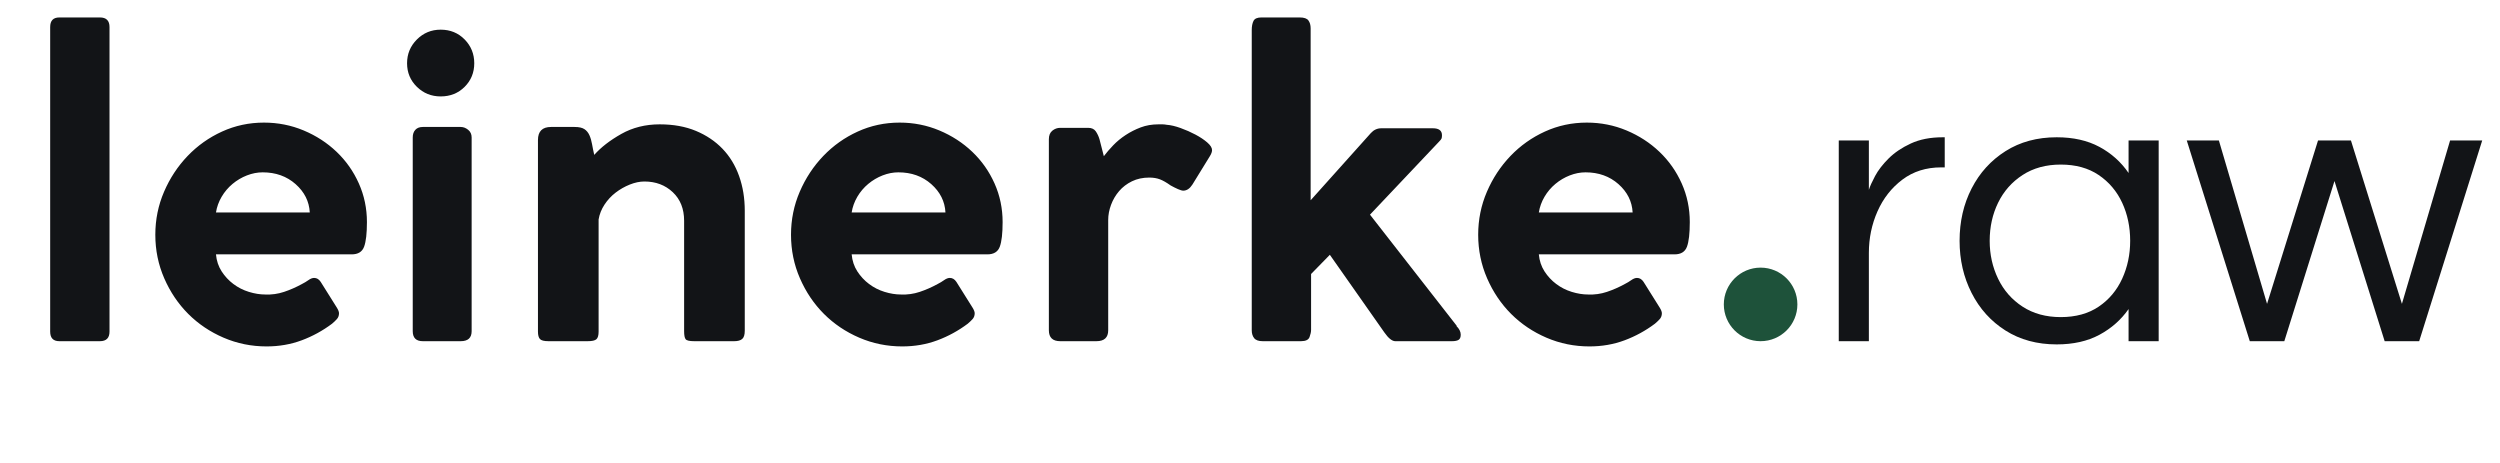
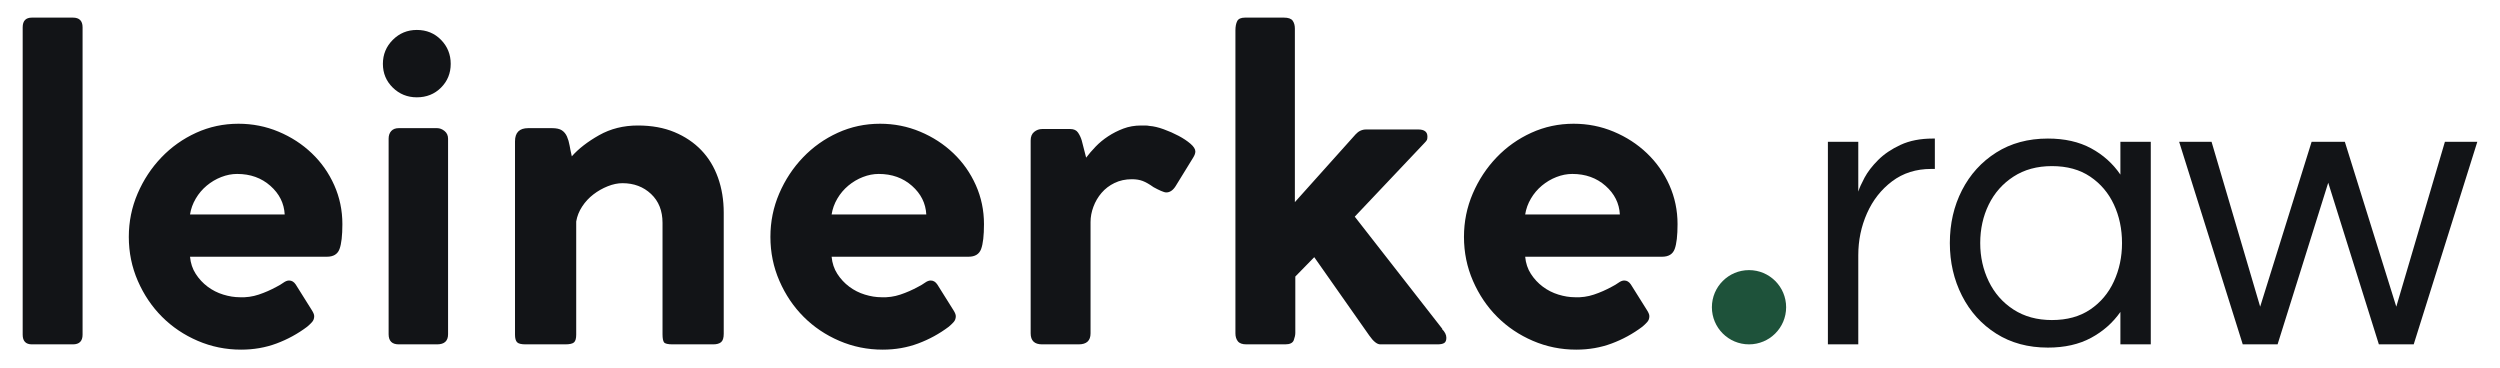
- <svg xmlns="http://www.w3.org/2000/svg" viewBox="0 0 573 106" width="573" height="106">
-   <path d="M11.5 76.0V6.2Q11.5 4.0 13.6 4.0H22.9Q25.1 4.0 25.1 6.2V76.0Q25.1 78.2 22.9 78.2H13.6Q11.5 78.2 11.5 76.0Z M60.8 67.5Q63.0 67.6 65.1 66.9Q67.2 66.2 69.2 65.1Q70.0 64.7 70.7 64.2Q71.4 63.7 72.0 63.7Q72.9 63.7 73.5 64.6L77.2 70.5Q77.7 71.3 77.7 71.8Q77.7 72.6 77.2 73.15Q76.7 73.7 76.1 74.2Q72.9 76.6 69.15 78.0Q65.4 79.4 61.1 79.4Q55.9 79.4 51.25 77.4Q46.6 75.4 43.15 71.95Q39.7 68.5 37.65 63.8Q35.6 59.1 35.6 53.8Q35.6 48.6 37.6 43.95Q39.6 39.3 43.0 35.75Q46.4 32.2 50.9 30.15Q55.4 28.1 60.5 28.1Q65.3 28.1 69.6 29.9Q73.9 31.7 77.15 34.8Q80.4 37.9 82.25 42.05Q84.1 46.2 84.1 50.9Q84.1 54.8 83.45 56.55Q82.8 58.3 80.6 58.3H49.5Q49.7 60.5 50.8 62.2Q51.9 63.9 53.5 65.1Q55.1 66.3 57.05 66.9Q59.0 67.5 60.8 67.5ZM49.5 48.7H71.0Q70.8 44.9 67.75 42.2Q64.7 39.5 60.2 39.5Q58.4 39.5 56.6 40.2Q54.8 40.9 53.3 42.15Q51.8 43.4 50.8 45.1Q49.8 46.8 49.5 48.7Z M108.1 31.5V75.9Q108.1 78.2 105.6 78.2H96.9Q94.6 78.2 94.6 75.9V31.5Q94.6 30.4 95.2 29.75Q95.8 29.1 96.9 29.1H105.6Q106.5 29.1 107.3 29.75Q108.1 30.4 108.1 31.5ZM93.3 14.5Q93.3 11.3 95.55 9.05Q97.8 6.8 101.0 6.8Q104.3 6.8 106.5 9.05Q108.7 11.3 108.7 14.5Q108.7 17.7 106.5 19.9Q104.3 22.1 101.0 22.1Q97.8 22.1 95.55 19.9Q93.3 17.7 93.3 14.5Z M131.7 29.1Q133.2 29.1 133.95 29.6Q134.7 30.1 135.1 31.0Q135.5 31.9 135.7 33.05Q135.9 34.2 136.2 35.5Q138.5 32.9 142.4 30.7Q146.3 28.5 151.2 28.5Q155.9 28.5 159.5 30.0Q163.1 31.5 165.6 34.1Q168.1 36.7 169.4 40.35Q170.7 44.0 170.7 48.3V75.8Q170.7 77.2 170.1 77.7Q169.5 78.2 168.3 78.2H159.1Q157.5 78.2 157.15 77.75Q156.8 77.3 156.8 75.9V50.6Q156.8 46.5 154.2 44.05Q151.6 41.6 147.7 41.6Q146.1 41.6 144.35 42.3Q142.6 43.0 141.1 44.15Q139.6 45.3 138.55 46.9Q137.5 48.5 137.2 50.3V76.0Q137.2 77.3 136.7 77.75Q136.2 78.2 134.7 78.2H125.7Q124.2 78.2 123.75 77.7Q123.3 77.2 123.3 76.0V32.1Q123.3 29.1 126.3 29.1Z M206.5 67.5Q208.7 67.6 210.8 66.9Q212.9 66.2 214.9 65.1Q215.7 64.7 216.4 64.2Q217.1 63.7 217.7 63.7Q218.6 63.7 219.2 64.6L222.9 70.5Q223.4 71.3 223.4 71.8Q223.4 72.6 222.9 73.15Q222.4 73.7 221.8 74.2Q218.6 76.6 214.85 78.0Q211.1 79.4 206.8 79.4Q201.6 79.4 196.95 77.4Q192.3 75.4 188.85 71.95Q185.4 68.5 183.35 63.8Q181.3 59.1 181.3 53.8Q181.3 48.6 183.3 43.95Q185.3 39.3 188.7 35.75Q192.1 32.2 196.6 30.15Q201.1 28.1 206.2 28.1Q211.0 28.1 215.3 29.9Q219.6 31.7 222.85 34.8Q226.1 37.9 227.95 42.05Q229.8 46.2 229.8 50.9Q229.8 54.8 229.15 56.55Q228.5 58.3 226.3 58.3H195.2Q195.4 60.5 196.5 62.2Q197.6 63.9 199.2 65.1Q200.8 66.3 202.75 66.9Q204.7 67.5 206.5 67.5ZM195.2 48.7H216.7Q216.5 44.9 213.45 42.2Q210.4 39.5 205.9 39.5Q204.1 39.5 202.3 40.2Q200.5 40.9 199.0 42.15Q197.5 43.4 196.5 45.1Q195.5 46.8 195.2 48.7Z M252 31.9Q252.1 32.4 252.5 33.85Q252.9 35.3 253 35.8Q253.9 34.6 255.15 33.3Q256.4 32.0 258.0 30.95Q259.6 29.9 261.45 29.2Q263.3 28.5 265.5 28.5Q266.0 28.5 266.45 28.5Q266.9 28.5 267.4 28.6Q268.8 28.7 270.6 29.35Q272.4 30.0 274.0 30.85Q275.6 31.7 276.7 32.65Q277.8 33.6 277.8 34.4Q277.8 35.0 277.3 35.8L273.3 42.3Q272.4 43.7 271.2 43.7Q270.8 43.7 270.0 43.35Q269.2 43.0 268.3 42.5Q266.9 41.5 265.85 41.1Q264.8 40.7 263.4 40.7Q261.2 40.7 259.45 41.55Q257.7 42.4 256.5 43.8Q255.3 45.2 254.65 46.95Q254 48.7 254 50.4V75.7Q254 78.2 251.3 78.2H243Q240.4 78.2 240.4 75.7V31.9Q240.4 30.6 241.2 29.95Q242 29.3 243 29.3H249.4Q250.6 29.3 251.15 30.1Q251.7 30.9 252 31.9Z M286.9 6.9Q286.9 5.6 287.3 4.8Q287.7 4.0 289.1 4.0H297.9Q299.4 4.0 299.9 4.7Q300.4 5.4 300.4 6.5V45.9L314.2 30.5Q315.2 29.4 316.6 29.4H328.4Q330.5 29.4 330.5 31.0Q330.5 31.5 330.4 31.75Q330.3 32.0 329.8 32.5L314.0 49.2L333.9 74.7H333.8Q334.8 75.7 334.8 76.7Q334.8 77.6 334.3 77.9Q333.8 78.2 332.8 78.2H319.8Q318.7 78.2 317.3 76.2L304.8 58.4L300.5 62.8V75.6Q300.5 76.3 300.15 77.25Q299.8 78.2 298.2 78.2H289.4Q288.0 78.2 287.45 77.5Q286.9 76.8 286.9 75.7Z M364.0 67.5Q366.2 67.6 368.3 66.9Q370.4 66.2 372.4 65.1Q373.2 64.7 373.9 64.2Q374.6 63.7 375.2 63.7Q376.1 63.7 376.7 64.6L380.4 70.5Q380.9 71.3 380.9 71.8Q380.9 72.6 380.4 73.15Q379.9 73.7 379.3 74.2Q376.1 76.6 372.35 78.0Q368.6 79.4 364.3 79.4Q359.1 79.4 354.45 77.4Q349.8 75.4 346.35 71.95Q342.9 68.5 340.85 63.8Q338.8 59.1 338.8 53.8Q338.8 48.6 340.8 43.95Q342.8 39.3 346.2 35.75Q349.6 32.2 354.1 30.15Q358.6 28.1 363.7 28.1Q368.5 28.1 372.8 29.9Q377.1 31.7 380.35 34.8Q383.6 37.9 385.45 42.05Q387.3 46.2 387.3 50.9Q387.3 54.8 386.65 56.55Q386.0 58.3 383.8 58.3H352.7Q352.9 60.5 354.0 62.2Q355.1 63.9 356.7 65.1Q358.3 66.3 360.25 66.9Q362.2 67.5 364.0 67.5ZM352.7 48.7H374.2Q374.0 44.9 370.95 42.2Q367.9 39.5 363.4 39.5Q361.6 39.5 359.8 40.2Q358.0 40.9 356.5 42.15Q355.0 43.4 354.0 45.1Q353.0 46.8 352.7 48.7Z" fill="#121417" />
-   <circle cx="403.53" cy="69.77" r="8.43" fill="#1E523A" />
-   <path d="M421.444 78.2V32.2H428.344V43.516Q428.712 42.32 429.77 40.342Q430.828 38.364 432.852 36.34Q434.876 34.316 437.958 32.89Q441.04 31.464 445.272 31.464H445.732V38.364H444.904Q439.752 38.364 436.026 41.17Q432.3 43.976 430.322 48.438Q428.344 52.9 428.344 57.96V78.2Z M471.4 78.936Q464.684 78.936 459.67 75.762Q454.656 72.588 451.896 67.16Q449.136 61.732 449.136 55.2Q449.136 48.576 451.896 43.194Q454.656 37.812 459.67 34.638Q464.684 31.464 471.4 31.464Q477.104 31.464 481.198 33.672Q485.292 35.88 487.868 39.652V32.2H494.768V78.2H487.868V70.84Q485.292 74.52 481.198 76.728Q477.104 78.936 471.4 78.936ZM472.32 72.68Q477.472 72.68 481.014 70.288Q484.556 67.896 486.396 63.894Q488.236 59.892 488.236 55.2Q488.236 50.416 486.396 46.46Q484.556 42.504 481.014 40.112Q477.472 37.72 472.32 37.72Q467.26 37.72 463.58 40.112Q459.9 42.504 457.968 46.46Q456.036 50.416 456.036 55.2Q456.036 59.892 457.968 63.894Q459.9 67.896 463.58 70.288Q467.26 72.68 472.32 72.68Z M515.652 78.2 501.208 32.2H508.568L519.608 69.644L531.292 32.2H538.836L550.52 69.644L561.56 32.2H568.92L554.476 78.2H546.564L535.064 41.492L523.564 78.2Z" fill="#121417" />
+ <svg xmlns="http://www.w3.org/2000/svg" viewBox="0 0 565.42 83.40" width="565" height="83">
+   <path d="M4.0 76.0V6.2Q4.0 4.0 6.1 4.0H15.4Q17.6 4.0 17.6 6.2V76.0Q17.6 78.2 15.4 78.2H6.1Q4.0 78.2 4.0 76.0Z M53.3 67.5Q55.5 67.6 57.6 66.9Q59.7 66.2 61.7 65.1Q62.5 64.7 63.2 64.2Q63.9 63.7 64.5 63.7Q65.4 63.7 66.0 64.6L69.7 70.5Q70.2 71.3 70.2 71.8Q70.2 72.6 69.7 73.15Q69.2 73.7 68.6 74.2Q65.4 76.6 61.65 78.0Q57.9 79.4 53.6 79.4Q48.4 79.4 43.75 77.4Q39.1 75.4 35.65 71.95Q32.2 68.5 30.15 63.8Q28.1 59.1 28.1 53.8Q28.1 48.6 30.1 43.95Q32.1 39.3 35.5 35.75Q38.9 32.2 43.4 30.15Q47.9 28.1 53.0 28.1Q57.8 28.1 62.1 29.9Q66.4 31.7 69.65 34.8Q72.9 37.9 74.75 42.05Q76.6 46.2 76.6 50.9Q76.6 54.8 75.95 56.55Q75.3 58.3 73.1 58.3H42.0Q42.2 60.5 43.3 62.2Q44.4 63.9 46 65.1Q47.6 66.3 49.55 66.9Q51.5 67.5 53.3 67.5ZM42.0 48.7H63.5Q63.3 44.9 60.25 42.2Q57.2 39.5 52.7 39.5Q50.9 39.5 49.1 40.2Q47.3 40.9 45.8 42.15Q44.3 43.4 43.3 45.1Q42.3 46.8 42.0 48.7Z M100.6 31.5V75.9Q100.6 78.2 98.1 78.2H89.4Q87.1 78.2 87.1 75.9V31.5Q87.1 30.4 87.7 29.75Q88.3 29.1 89.4 29.1H98.1Q99.0 29.1 99.8 29.75Q100.6 30.4 100.6 31.5ZM85.8 14.5Q85.8 11.3 88.05 9.05Q90.3 6.8 93.5 6.8Q96.8 6.8 99.0 9.05Q101.2 11.3 101.2 14.5Q101.2 17.7 99.0 19.9Q96.8 22.1 93.5 22.1Q90.3 22.1 88.05 19.9Q85.8 17.7 85.8 14.5Z M124.2 29.1Q125.7 29.1 126.45 29.6Q127.2 30.1 127.6 31.0Q128.0 31.9 128.2 33.05Q128.4 34.2 128.7 35.5Q131.0 32.9 134.9 30.7Q138.8 28.5 143.7 28.5Q148.4 28.5 152.0 30.0Q155.6 31.5 158.1 34.1Q160.6 36.7 161.9 40.35Q163.2 44.0 163.2 48.3V75.8Q163.2 77.2 162.6 77.7Q162.0 78.2 160.8 78.2H151.6Q150.0 78.2 149.65 77.75Q149.3 77.3 149.3 75.9V50.6Q149.3 46.5 146.7 44.05Q144.1 41.6 140.2 41.6Q138.6 41.6 136.85 42.3Q135.1 43.0 133.6 44.15Q132.1 45.3 131.05 46.9Q130.0 48.5 129.7 50.3V76.0Q129.7 77.3 129.2 77.75Q128.7 78.2 127.2 78.2H118.2Q116.7 78.2 116.25 77.7Q115.8 77.2 115.8 76.0V32.1Q115.8 29.1 118.8 29.1Z M199.0 67.5Q201.2 67.6 203.3 66.9Q205.4 66.2 207.4 65.1Q208.2 64.7 208.9 64.2Q209.6 63.7 210.2 63.7Q211.1 63.7 211.7 64.6L215.4 70.5Q215.9 71.3 215.9 71.8Q215.9 72.6 215.4 73.15Q214.9 73.7 214.3 74.2Q211.1 76.6 207.35 78.0Q203.6 79.4 199.3 79.4Q194.1 79.4 189.45 77.4Q184.8 75.4 181.35 71.95Q177.9 68.5 175.85 63.8Q173.8 59.1 173.8 53.8Q173.8 48.6 175.8 43.95Q177.8 39.3 181.2 35.75Q184.6 32.2 189.1 30.15Q193.6 28.1 198.7 28.1Q203.5 28.1 207.8 29.9Q212.1 31.7 215.35 34.8Q218.6 37.9 220.45 42.05Q222.3 46.2 222.3 50.9Q222.3 54.8 221.65 56.55Q221.0 58.3 218.8 58.3H187.7Q187.9 60.5 189.0 62.2Q190.1 63.9 191.7 65.1Q193.3 66.3 195.25 66.9Q197.2 67.5 199.0 67.5ZM187.7 48.7H209.2Q209.0 44.9 205.95 42.2Q202.9 39.5 198.4 39.5Q196.6 39.5 194.8 40.2Q193.0 40.9 191.5 42.15Q190.0 43.4 189.0 45.1Q188.0 46.8 187.7 48.7Z M244.5 31.9Q244.6 32.4 245 33.85Q245.4 35.3 245.5 35.8Q246.4 34.6 247.65 33.3Q248.9 32.0 250.5 30.95Q252.1 29.9 253.95 29.2Q255.8 28.5 258.0 28.5Q258.5 28.5 258.95 28.5Q259.4 28.5 259.9 28.6Q261.3 28.7 263.1 29.35Q264.9 30.0 266.5 30.85Q268.1 31.7 269.2 32.65Q270.3 33.6 270.3 34.4Q270.3 35.0 269.8 35.8L265.8 42.3Q264.9 43.7 263.7 43.7Q263.3 43.7 262.5 43.35Q261.7 43.0 260.8 42.5Q259.4 41.5 258.35 41.1Q257.3 40.7 255.9 40.7Q253.7 40.7 251.95 41.55Q250.2 42.4 249.0 43.8Q247.8 45.2 247.15 46.95Q246.5 48.7 246.5 50.4V75.7Q246.5 78.2 243.8 78.2H235.5Q232.9 78.2 232.9 75.7V31.9Q232.9 30.6 233.7 29.95Q234.5 29.3 235.5 29.3H241.9Q243.1 29.3 243.65 30.1Q244.2 30.9 244.5 31.9Z M279.4 6.9Q279.4 5.6 279.8 4.8Q280.2 4.0 281.6 4.0H290.4Q291.9 4.0 292.4 4.7Q292.9 5.4 292.9 6.5V45.9L306.7 30.5Q307.7 29.4 309.1 29.4H320.9Q323.0 29.4 323.0 31.0Q323.0 31.5 322.9 31.75Q322.8 32.0 322.3 32.5L306.5 49.2L326.4 74.7H326.3Q327.3 75.7 327.3 76.7Q327.3 77.6 326.8 77.9Q326.3 78.2 325.3 78.2H312.3Q311.2 78.2 309.8 76.2L297.3 58.4L293.0 62.8V75.6Q293.0 76.3 292.65 77.25Q292.3 78.2 290.7 78.2H281.9Q280.5 78.2 279.95 77.5Q279.4 76.8 279.4 75.7Z M356.5 67.5Q358.7 67.6 360.8 66.9Q362.9 66.2 364.9 65.1Q365.7 64.7 366.4 64.2Q367.1 63.7 367.7 63.7Q368.6 63.7 369.2 64.6L372.9 70.5Q373.4 71.3 373.4 71.8Q373.4 72.6 372.9 73.15Q372.4 73.7 371.8 74.2Q368.6 76.6 364.85 78.0Q361.1 79.4 356.8 79.4Q351.6 79.4 346.95 77.4Q342.3 75.4 338.85 71.95Q335.4 68.5 333.35 63.8Q331.3 59.1 331.3 53.8Q331.3 48.6 333.3 43.95Q335.3 39.3 338.7 35.75Q342.1 32.2 346.6 30.15Q351.1 28.1 356.2 28.1Q361.0 28.1 365.3 29.9Q369.6 31.7 372.85 34.8Q376.1 37.9 377.95 42.05Q379.8 46.2 379.8 50.9Q379.8 54.8 379.15 56.55Q378.5 58.3 376.3 58.3H345.2Q345.4 60.5 346.5 62.2Q347.6 63.9 349.2 65.1Q350.8 66.3 352.75 66.9Q354.7 67.5 356.5 67.5ZM345.2 48.7H366.7Q366.5 44.9 363.45 42.2Q360.4 39.5 355.9 39.5Q354.1 39.5 352.3 40.2Q350.5 40.9 349.0 42.15Q347.5 43.4 346.5 45.1Q345.5 46.8 345.2 48.7Z" fill="#121417" />
+   <circle cx="396.03" cy="69.77" r="8.43" fill="#1E523A" />
+   <path d="M413.944 78.2V32.2H420.844V43.516Q421.212 42.32 422.27 40.342Q423.328 38.364 425.352 36.34Q427.376 34.316 430.458 32.89Q433.54 31.464 437.772 31.464H438.232V38.364H437.404Q432.252 38.364 428.526 41.17Q424.8 43.976 422.822 48.438Q420.844 52.9 420.844 57.96V78.2Z M463.9 78.936Q457.184 78.936 452.17 75.762Q447.156 72.588 444.396 67.16Q441.636 61.732 441.636 55.2Q441.636 48.576 444.396 43.194Q447.156 37.812 452.17 34.638Q457.184 31.464 463.9 31.464Q469.604 31.464 473.698 33.672Q477.792 35.88 480.368 39.652V32.2H487.268V78.2H480.368V70.84Q477.792 74.52 473.698 76.728Q469.604 78.936 463.9 78.936ZM464.82 72.68Q469.972 72.68 473.514 70.288Q477.056 67.896 478.896 63.894Q480.736 59.892 480.736 55.2Q480.736 50.416 478.896 46.46Q477.056 42.504 473.514 40.112Q469.972 37.72 464.82 37.72Q459.76 37.72 456.08 40.112Q452.4 42.504 450.468 46.46Q448.536 50.416 448.536 55.2Q448.536 59.892 450.468 63.894Q452.4 67.896 456.08 70.288Q459.76 72.68 464.82 72.68Z M508.152 78.2 493.708 32.2H501.068L512.108 69.644L523.792 32.2H531.336L543.02 69.644L554.06 32.2H561.42L546.976 78.2H539.064L527.564 41.492L516.064 78.2Z" fill="#121417" />
</svg>
